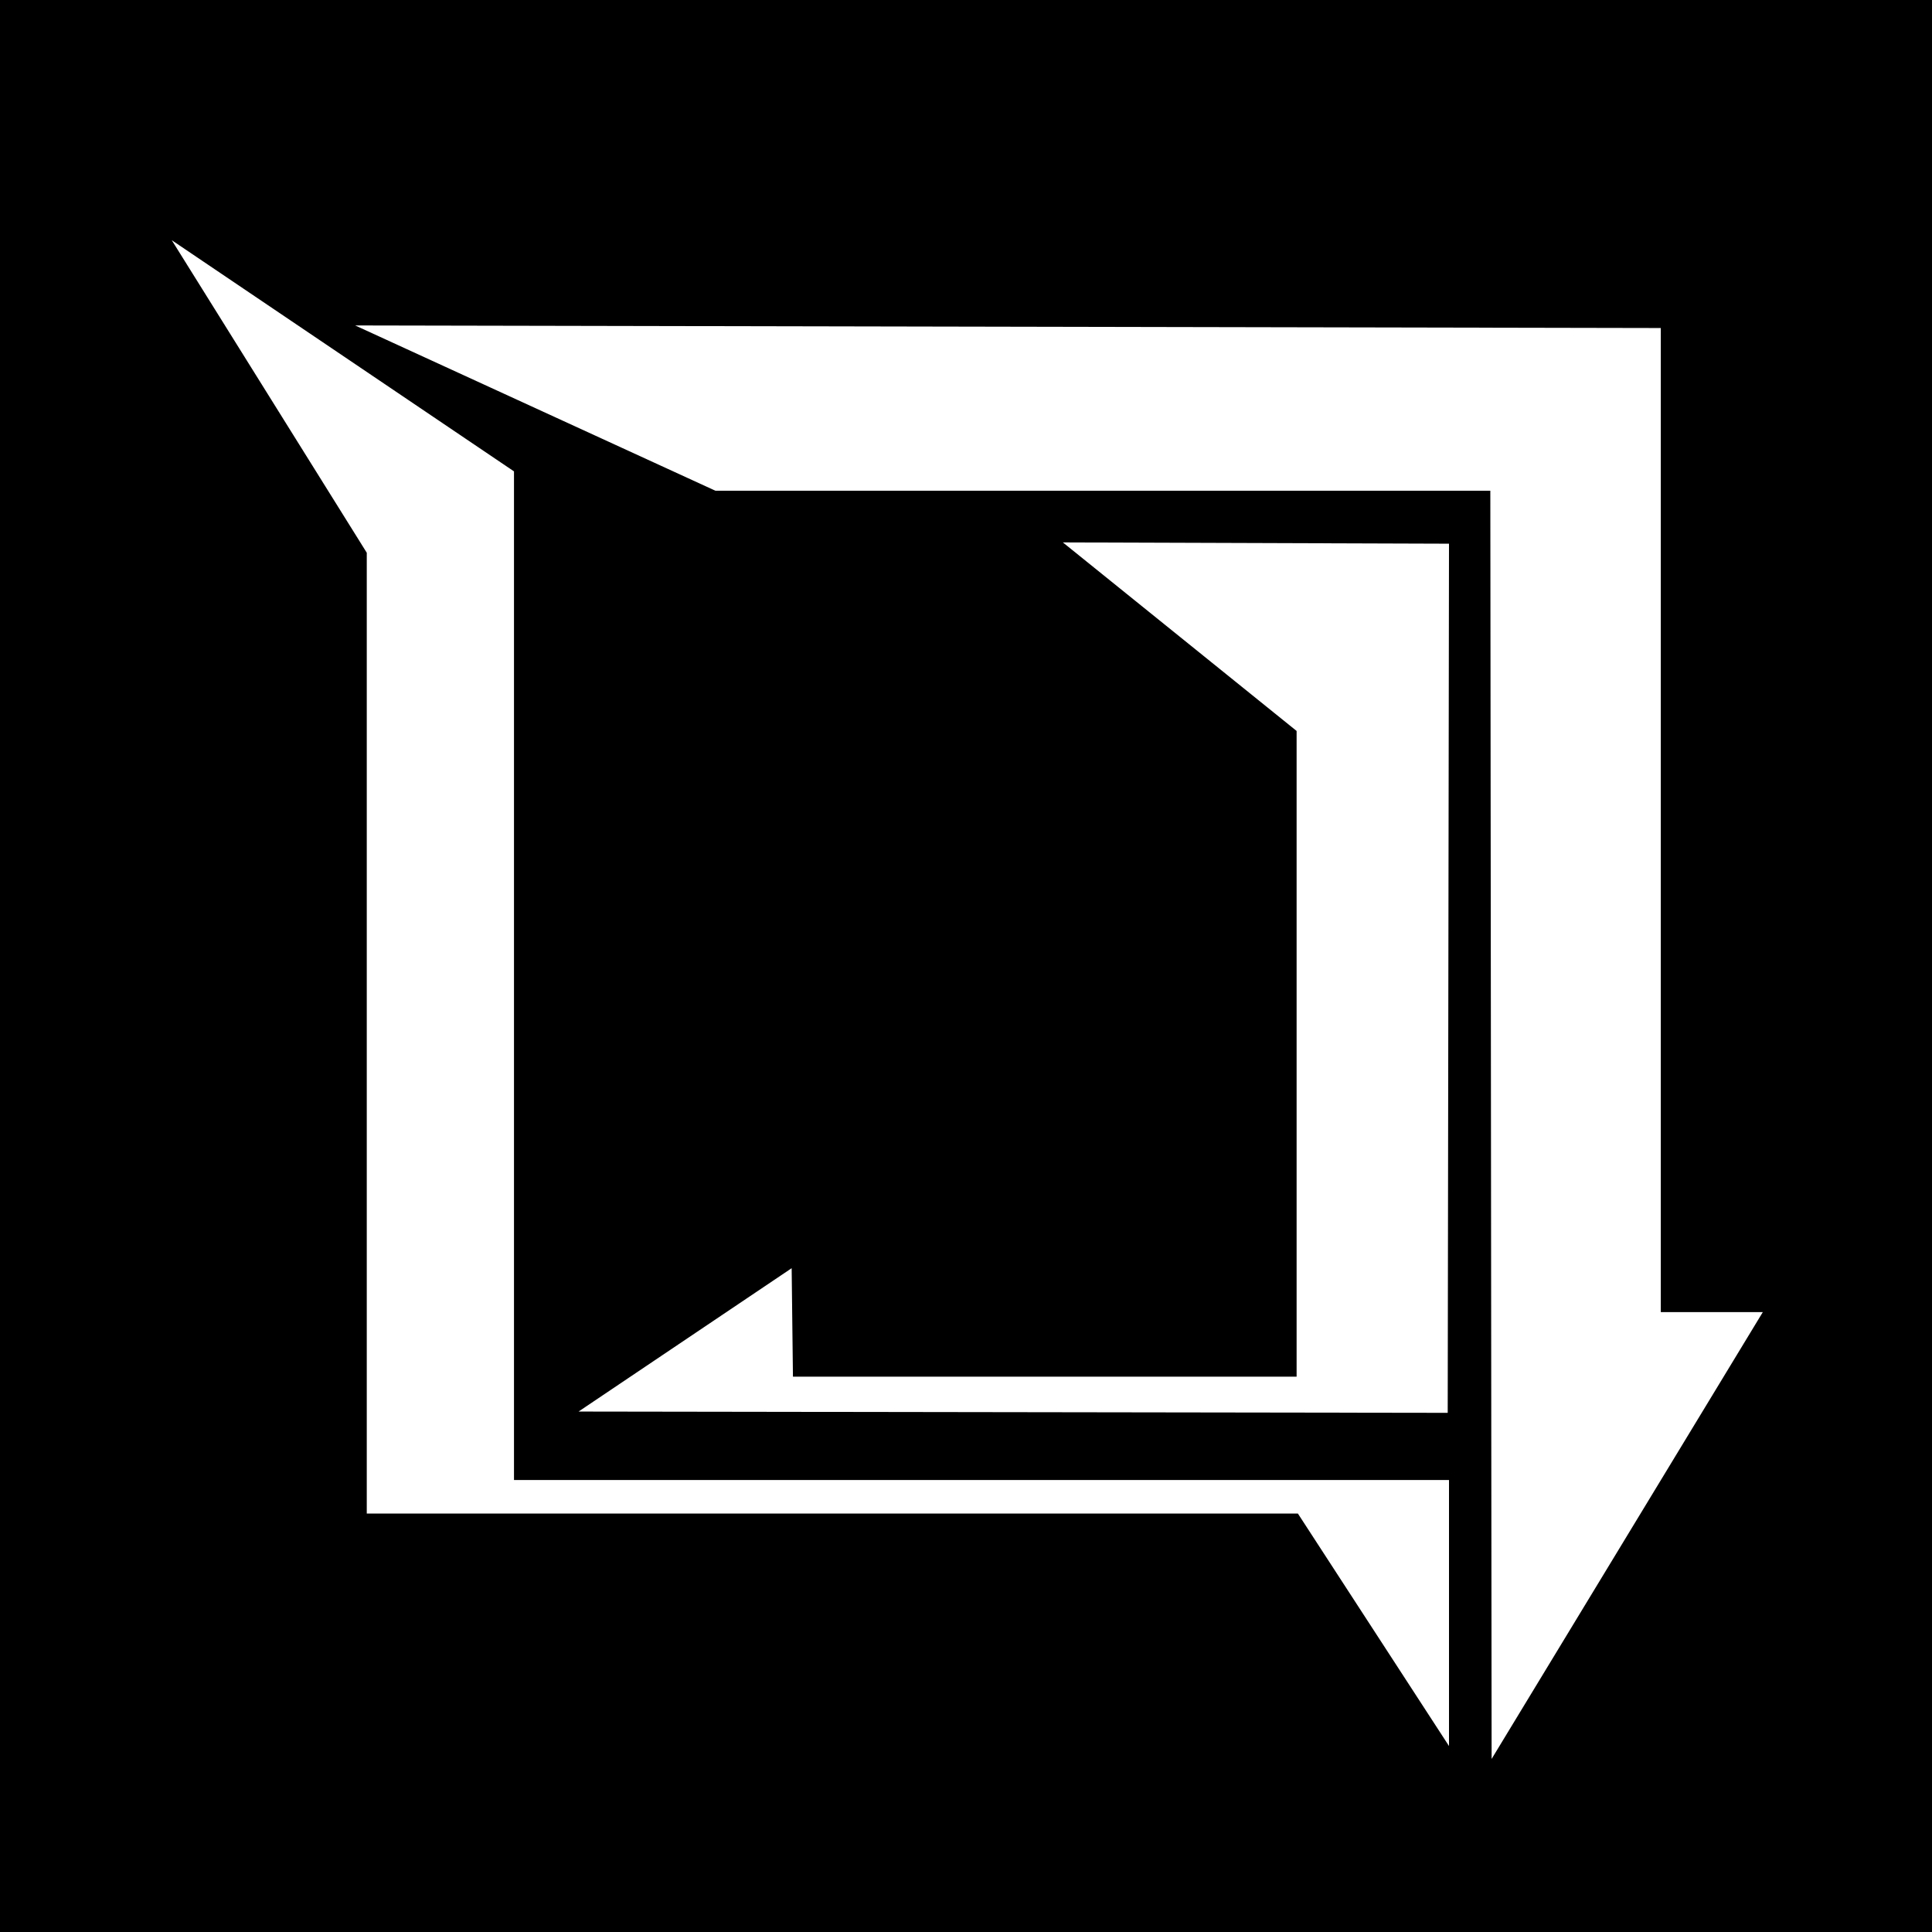
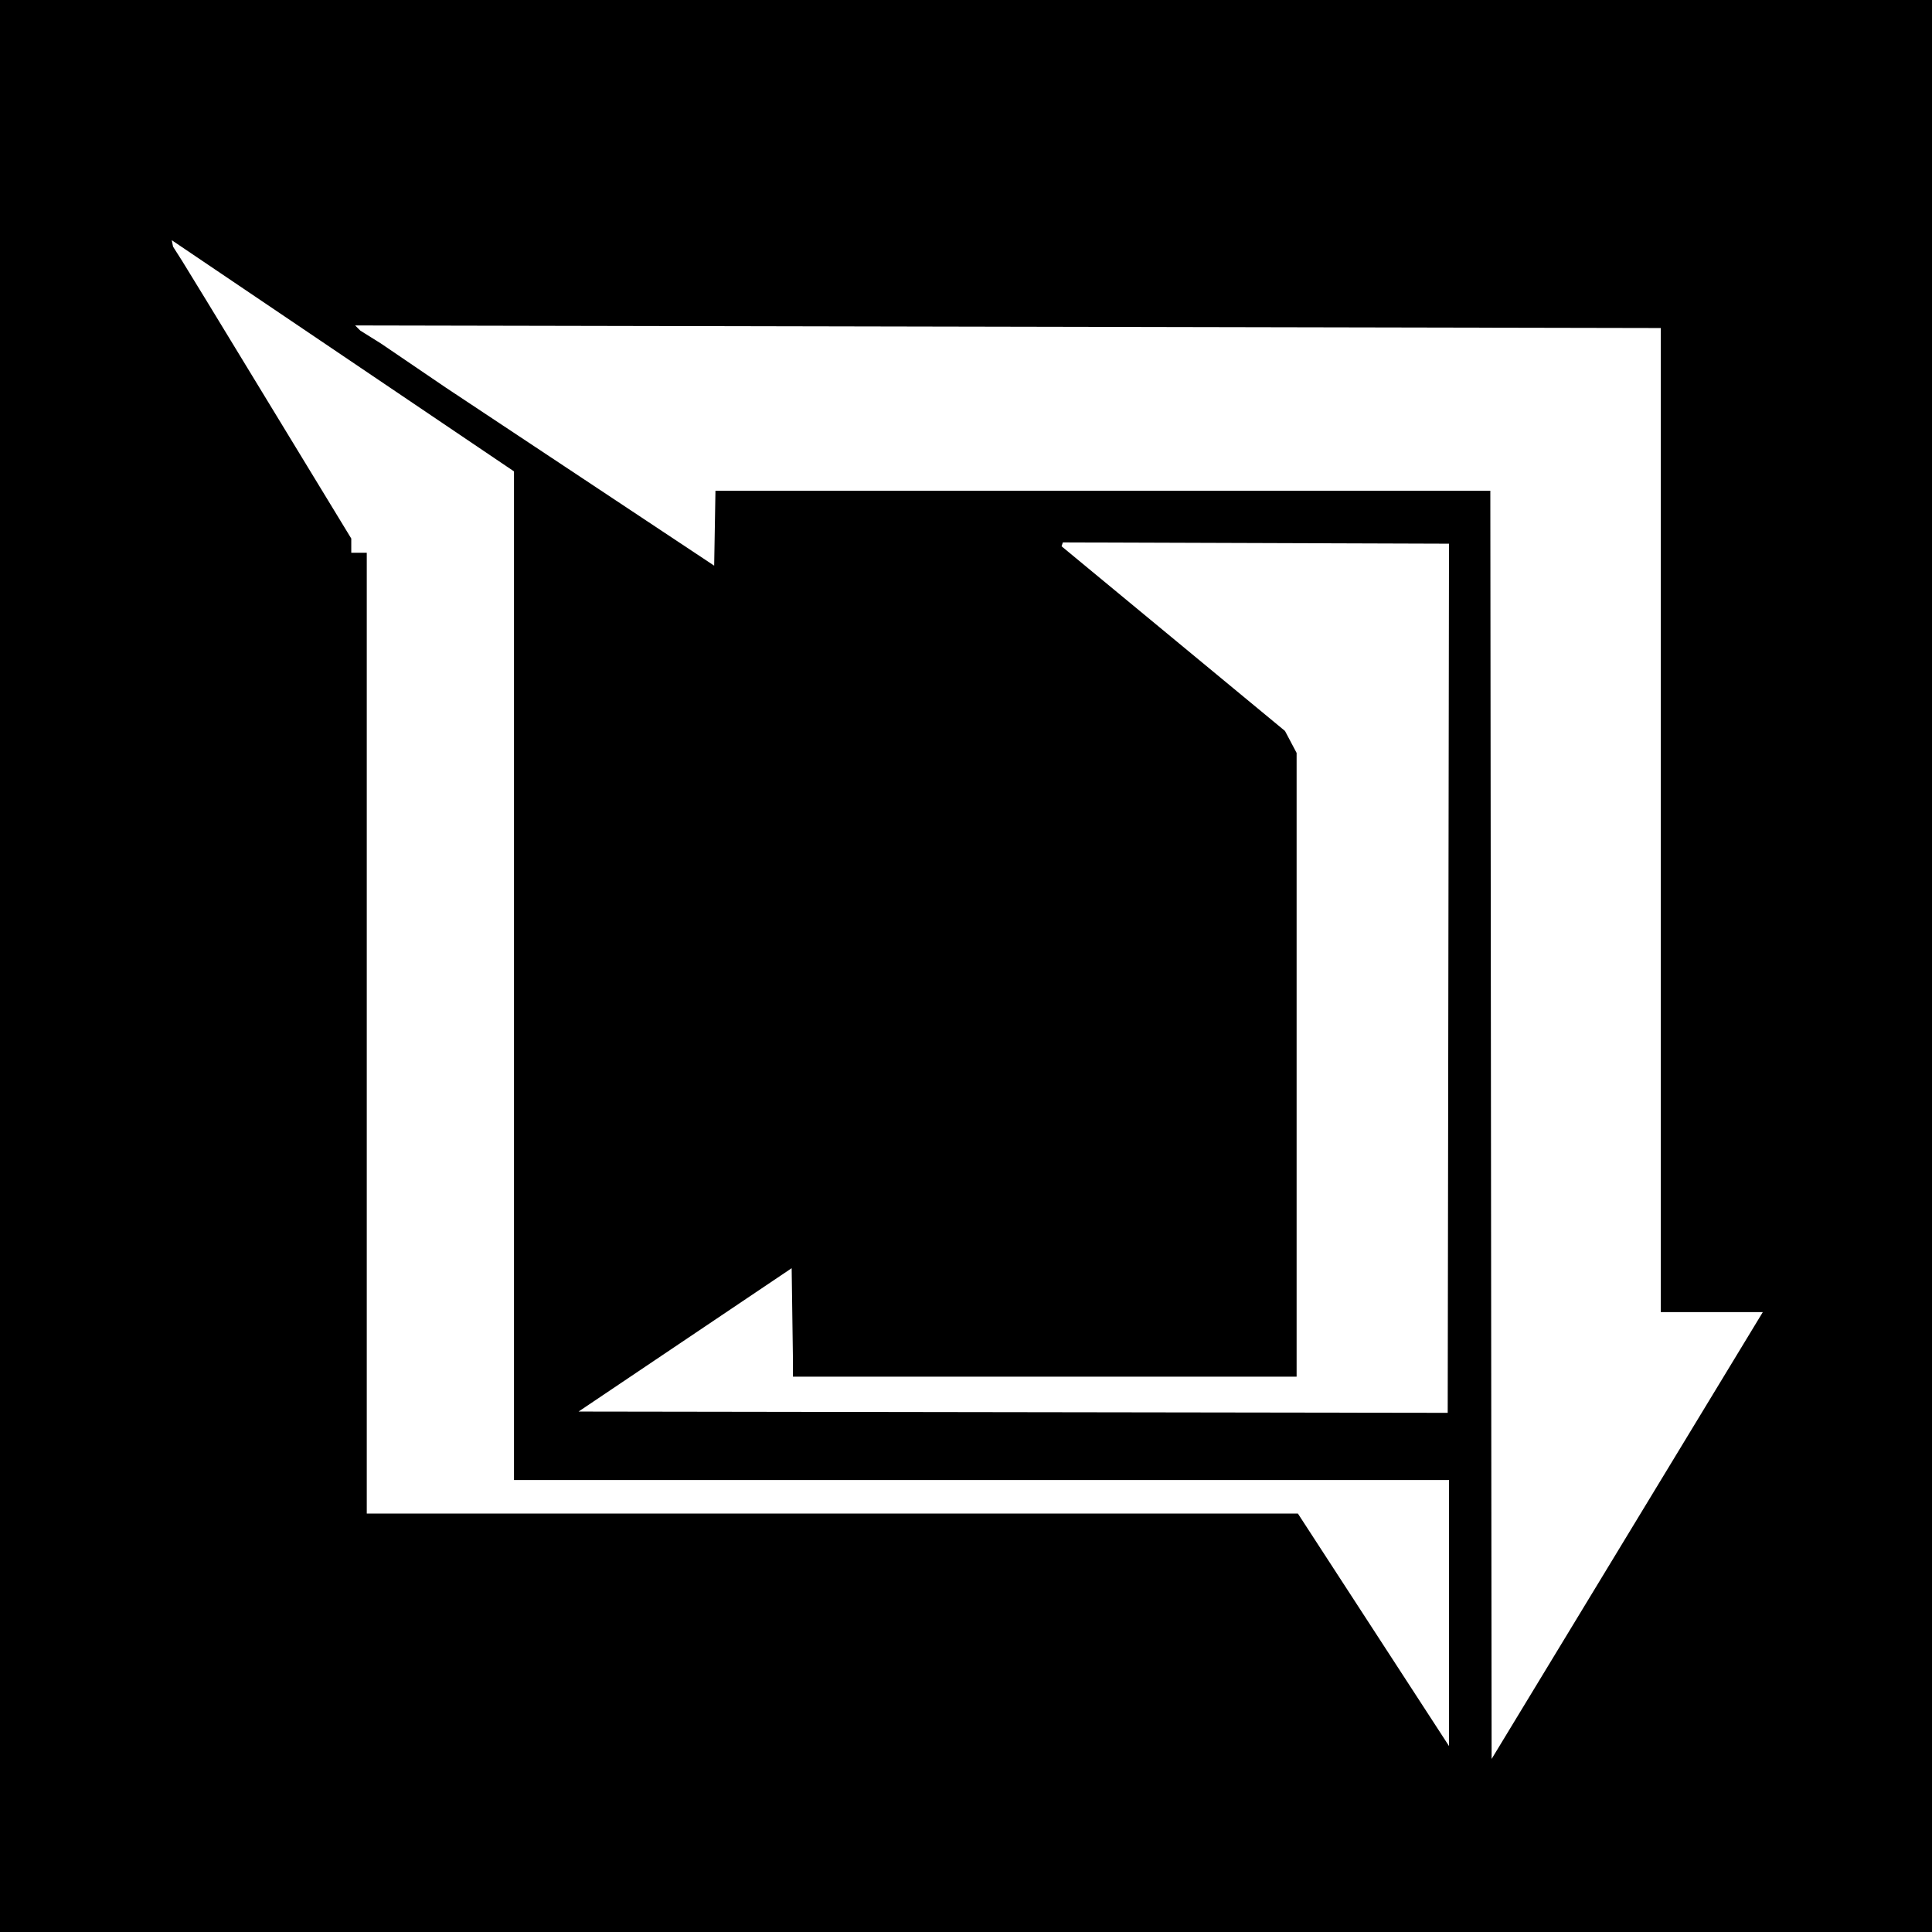
<svg xmlns="http://www.w3.org/2000/svg" width="748" height="748" viewBox="0 0 748 748">
  <rect width="748" height="748" fill="#000000" />
-   <path fill="#FFFFFF" d="M 66.5 93 L 199 182.5 L 199 573 L 561 573 L 561 676 L 502.5 586 L 142 586 L 142 214 Z" />
-   <path fill="#FFFFFF" d="M 137.5 126 L 643 127 L 643 508 L 682.5 508 L 577.5 681 L 577 190 L 277 190 Z" />
-   <path fill="#FFFFFF" d="M 411.5 210 L 561 210.5 L 560.5 547 L 224 546.5 L 306.5 491 L 307 533 L 502 533 L 502 283 L 411.5 210 Z" />
+   <g fill="#FFFFFF">
+     <path d="M 66.5 93 L 199 182.5 L 199 573 L 561 573 L 561 676 L 502.5 586 L 142 586 L 142 214 L 136 214 L 136 208.5 L 122 185.5 L 80 116.5 L 70.5 101 L 67 95.5 Z" />
+     <path d="M 137.5 126 L 643 127 L 643 508 L 682.5 508 L 577.5 681 L 577 190 L 277 190 L 276.5 219 L 172.5 150 L 147.5 133 L 139.5 128 Z" />
+     <path d="M 411.5 210 L 561 210.5 L 560.5 547 L 224 546.5 L 306.5 491 L 307 526.5 L 307 533 L 313.5 533 L 502 533 L 502 291.5 L 497.5 283 L 411 211.5 Z" />
+   </g>
</svg>
